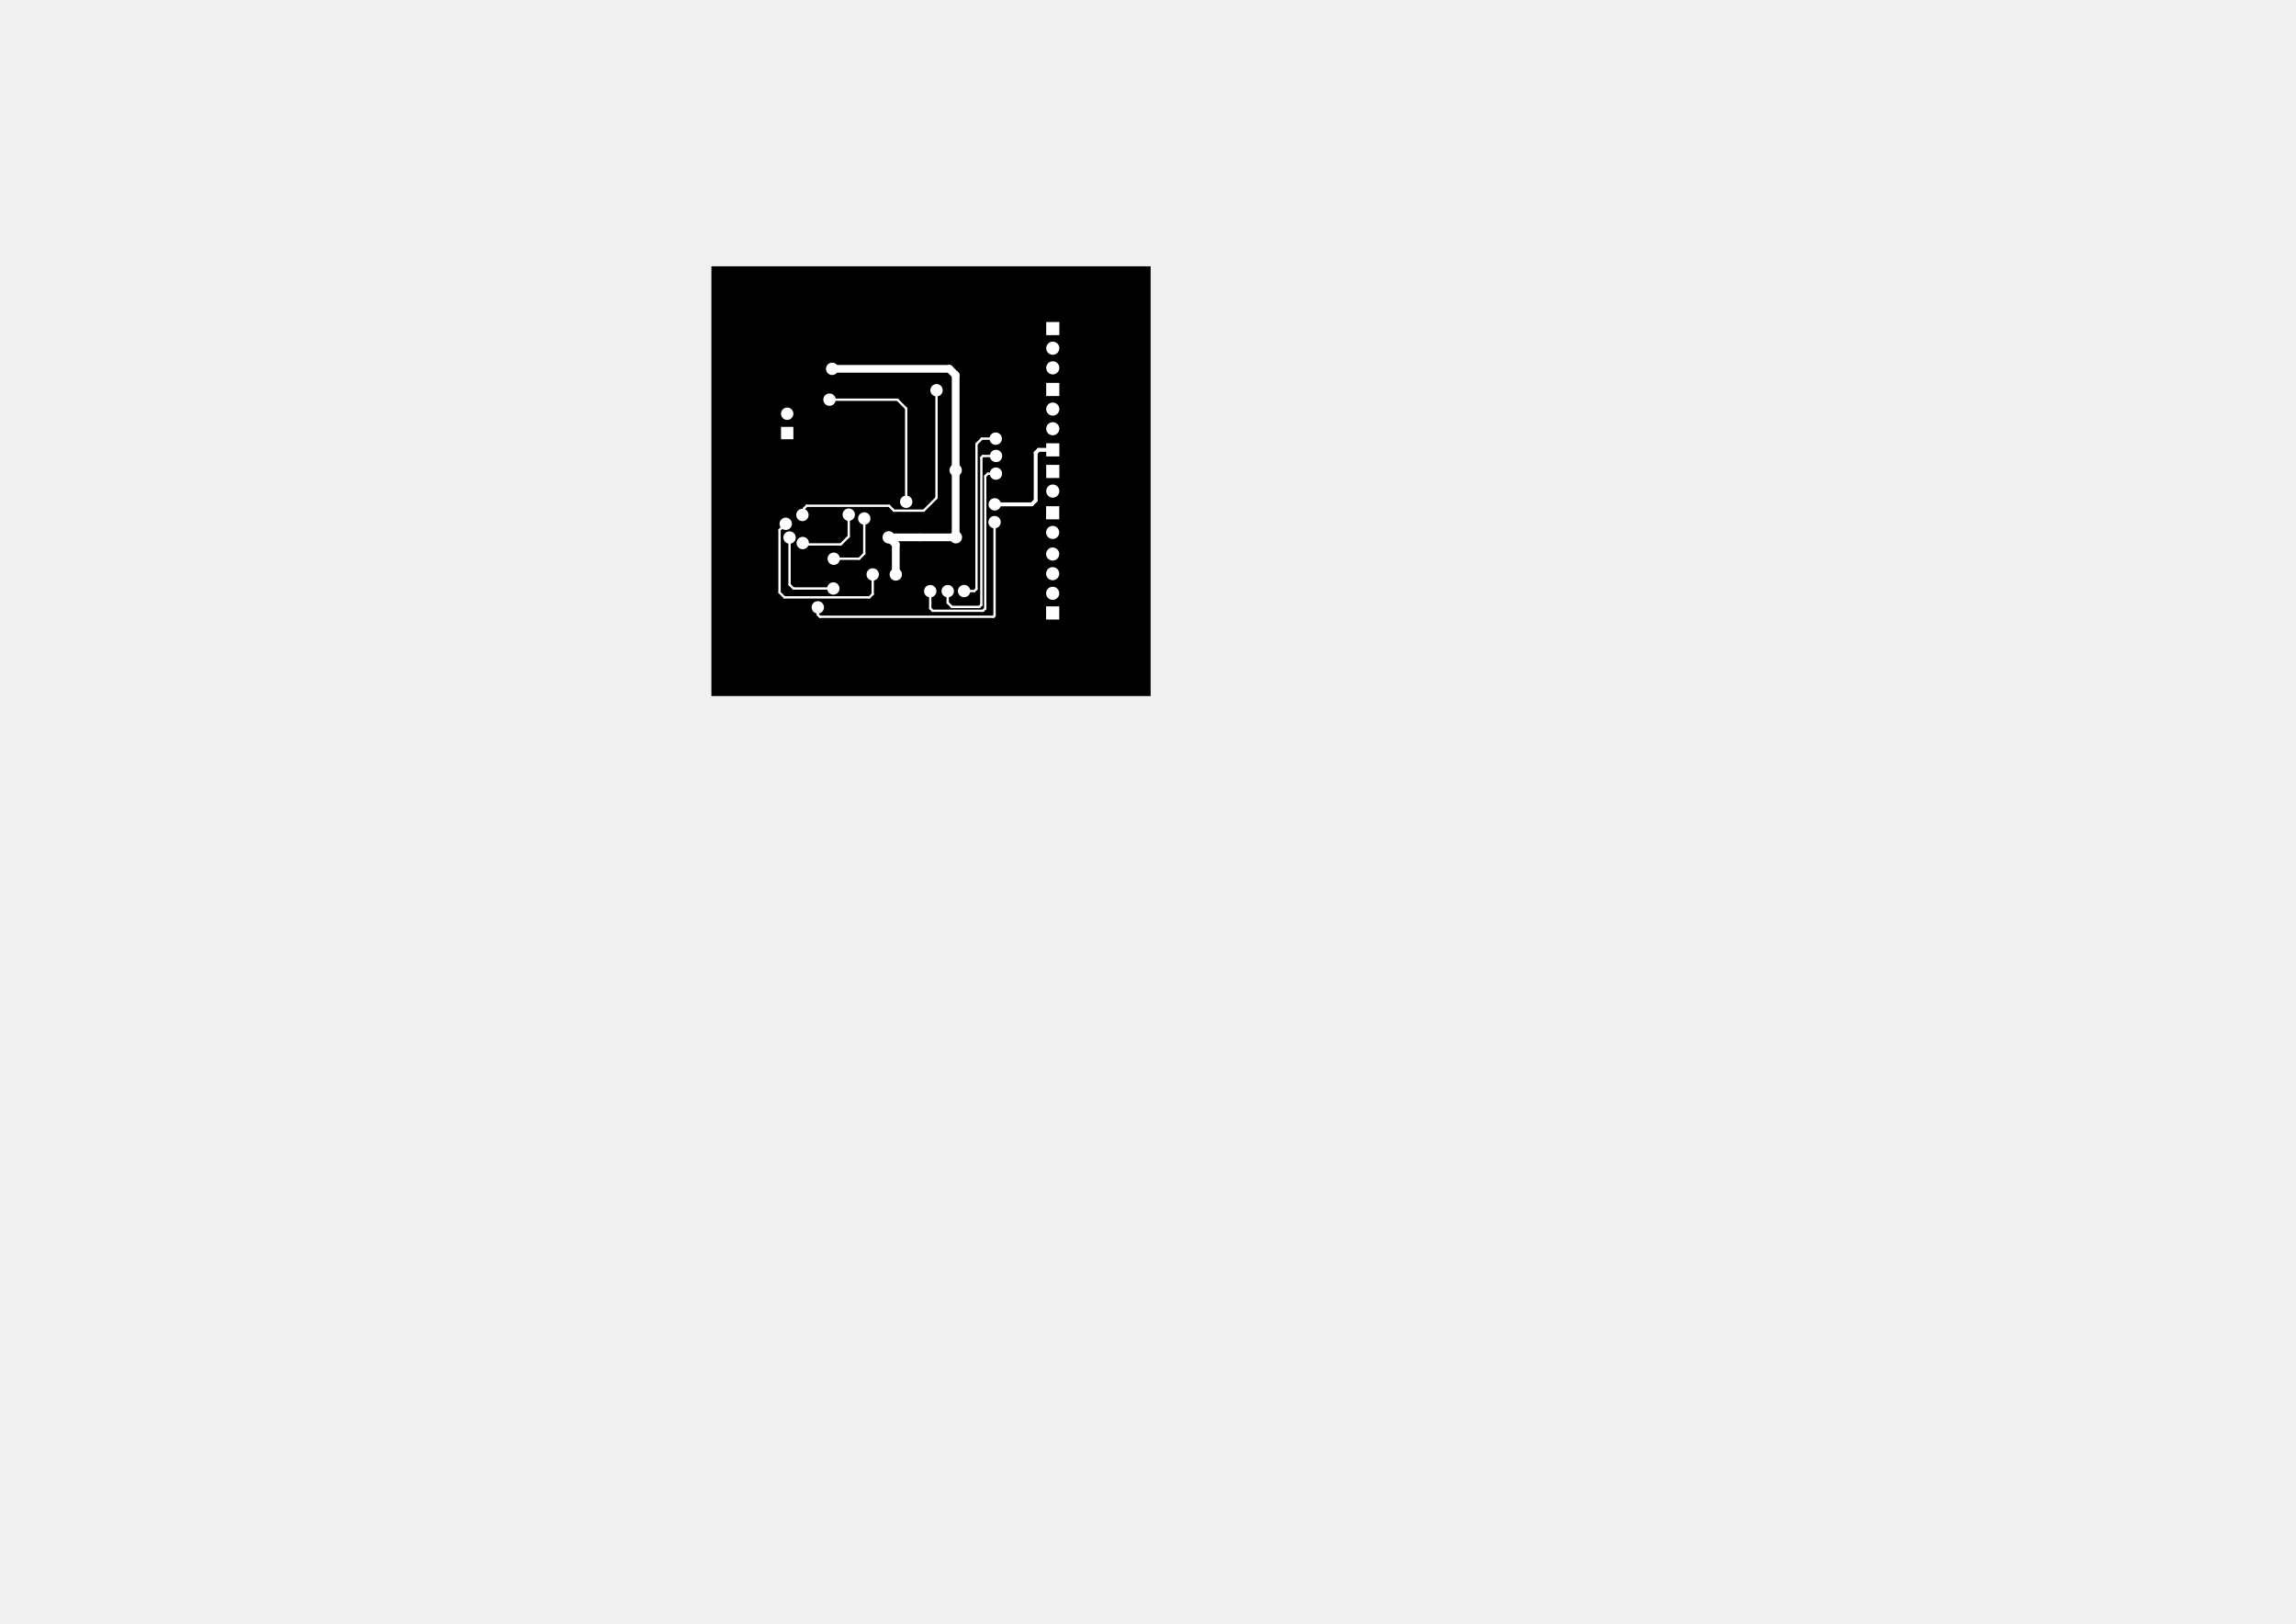
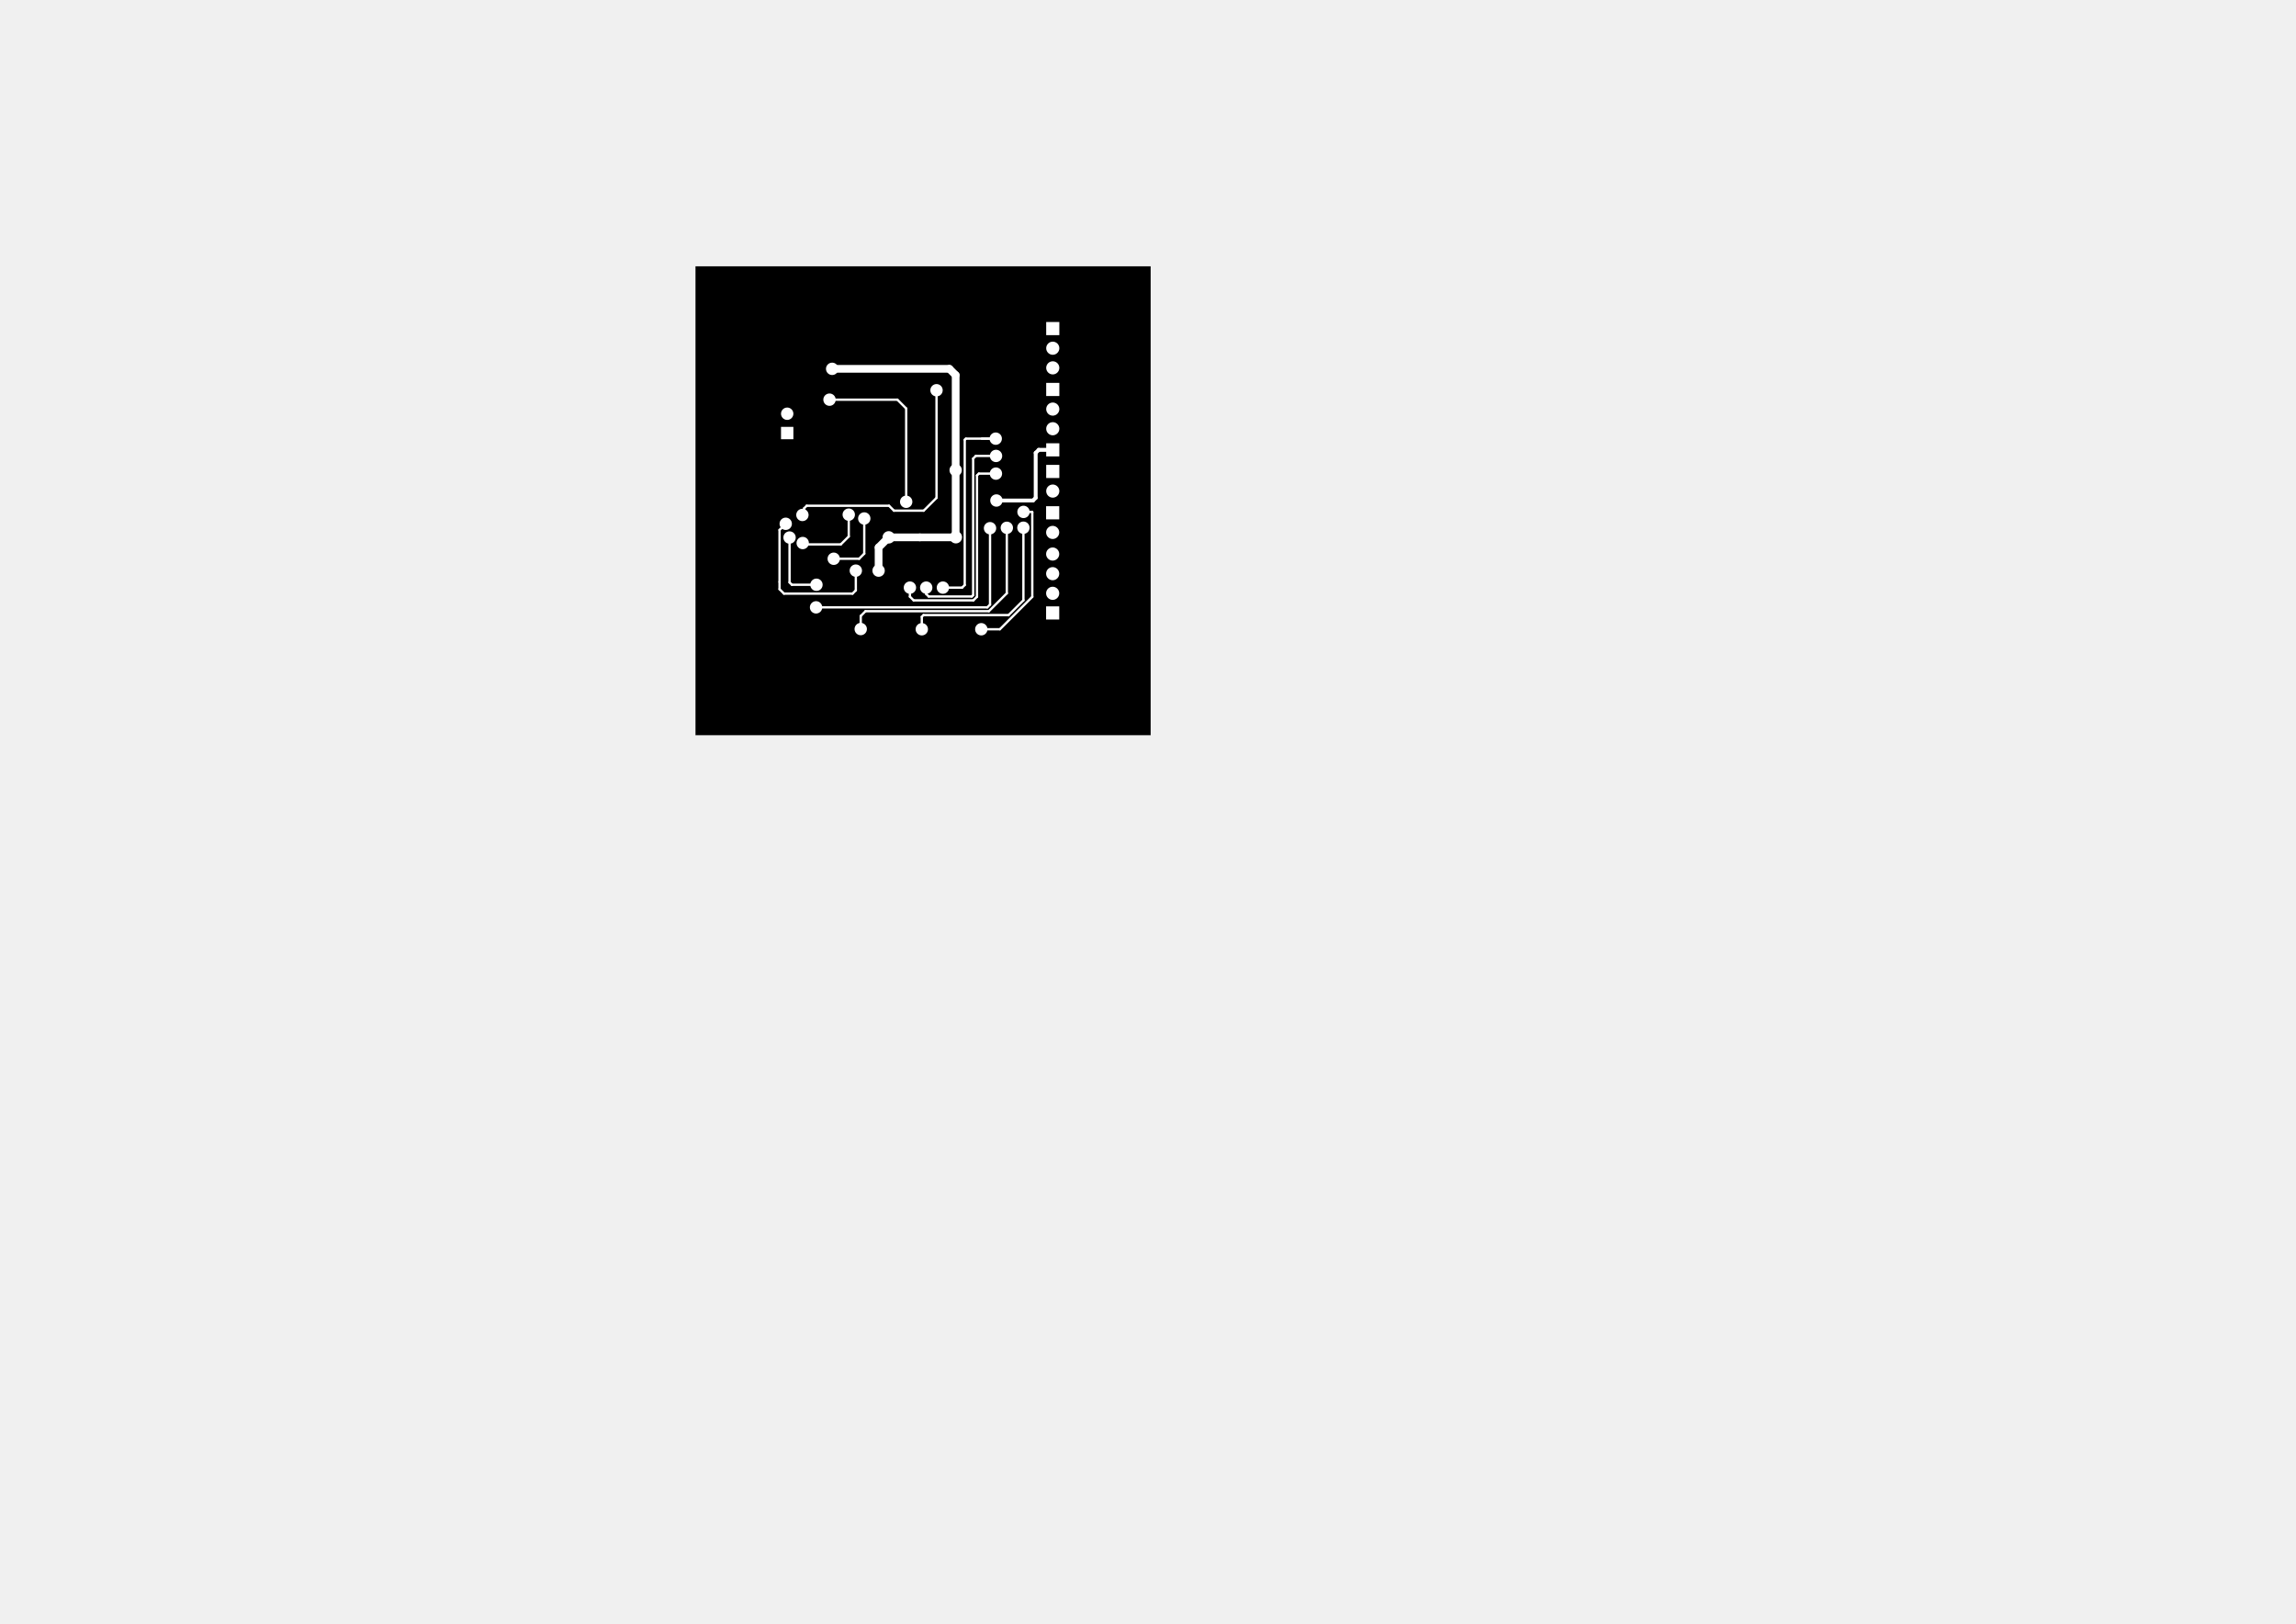
<svg xmlns="http://www.w3.org/2000/svg" version="1.1" width="29.7cm" height="21.001cm" viewBox="0 0 116930 82680">
  <g style="fill:#000000; fill-opacity:1;stroke:#000000; stroke-opacity:1; stroke-linecap:round; stroke-linejoin:round;" transform="translate(0 0) scale(1 1)">
</g>
  <g style="fill:#000000; fill-opacity:0.0;  stroke:#000000; stroke-width:-0; stroke-opacity:1;  stroke-linecap:round; stroke-linejoin:round;">
</g>
  <g style="fill:#000000; fill-opacity:1.0;  stroke:#000000; stroke-width:7.874; stroke-opacity:1;  stroke-linecap:round; stroke-linejoin:round;">
-     <rect x="36236.6" y="13562.6" width="22361.7" height="21875.7" rx="0" />
+     <rect x="35423.3" y="13562.6" width="23175" height="23865.1" rx="0" />
  </g>
  <g style="fill:#FFFFFF; fill-opacity:1.0;  stroke:#FFFFFF; stroke-width:7.874; stroke-opacity:1;  stroke-linecap:round; stroke-linejoin:round;">
+     <g>
+ </g>
+     <g>
+ </g>
+     <g>
+ </g>
+     <g>
+ </g>
+     <g>
+ </g>
    <g>
</g>
    <g>
</g>
    <g style="fill:#FFFFFF; fill-opacity:1.0;  stroke:#FFFFFF; stroke-width:7.874; stroke-opacity:1;  stroke-linecap:round; stroke-linejoin:round;">
</g>
    <g style="fill:#FFFFFF; fill-opacity:1.0;  stroke:#FFFFFF; stroke-width:0; stroke-opacity:1;  stroke-linecap:round; stroke-linejoin:round;">
      <circle cx="53610" cy="28210" r="334.646" />
      <circle cx="53610" cy="29210" r="334.646" />
      <circle cx="53610" cy="30210" r="334.646" />
      <path style="fill:#FFFFFF; fill-opacity:1.0;  stroke:#FFFFFF; stroke-width:0; stroke-opacity:1;  stroke-linecap:round; stroke-linejoin:round;fill-rule:evenodd;" d="M 53944.6,30875.4 53944.6,31544.6 53275.4,31544.6 53275.4,30875.4 Z" />
    </g>
    <g>
</g>
    <g style="fill:#FFFFFF; fill-opacity:1.0;  stroke:#FFFFFF; stroke-width:0; stroke-opacity:1;  stroke-linecap:round; stroke-linejoin:round;">
      <path style="fill:#FFFFFF; fill-opacity:1.0;  stroke:#FFFFFF; stroke-width:0; stroke-opacity:1;  stroke-linecap:round; stroke-linejoin:round;fill-rule:evenodd;" d="M 53280.4,23239.6 53280.4,22570.4 53949.6,22570.4 53949.6,23239.6 Z" />
    </g>
    <g>
</g>
    <g>
</g>
    <g>
</g>
    <g>
</g>
    <g>
</g>
    <g>
</g>
    <g>
</g>
    <g>
</g>
    <g>
</g>
    <g>
</g>
    <g>
</g>
    <g>
</g>
    <g>
</g>
    <g>
</g>
    <g>
</g>
    <g>
</g>
    <g>
</g>
-     <g>
- </g>
-     <g>
- </g>
    <g style="fill:#FFFFFF; fill-opacity:1.0;  stroke:#FFFFFF; stroke-width:0; stroke-opacity:1;  stroke-linecap:round; stroke-linejoin:round;">
      <circle cx="40090" cy="21065.7" r="314.961" />
    </g>
    <g style="fill:#FFFFFF; fill-opacity:1.0;  stroke:#FFFFFF; stroke-width:7.874; stroke-opacity:1;  stroke-linecap:round; stroke-linejoin:round;">
</g>
    <g style="fill:#FFFFFF; fill-opacity:1.0;  stroke:#FFFFFF; stroke-width:0; stroke-opacity:1;  stroke-linecap:round; stroke-linejoin:round;">
      <path style="fill:#FFFFFF; fill-opacity:1.0;  stroke:#FFFFFF; stroke-width:0; stroke-opacity:1;  stroke-linecap:round; stroke-linejoin:round;fill-rule:evenodd;" d="M 40405,22365 39775,22365 39775,21735 40405,21735 Z" />
    </g>
    <g>
</g>
    <g>
</g>
    <g style="fill:#FFFFFF; fill-opacity:1.0;  stroke:#FFFFFF; stroke-width:0; stroke-opacity:1;  stroke-linecap:round; stroke-linejoin:round;">
      <circle cx="53615" cy="21830" r="334.646" />
      <circle cx="53615" cy="20830" r="334.646" />
      <path style="fill:#FFFFFF; fill-opacity:1.0;  stroke:#FFFFFF; stroke-width:0; stroke-opacity:1;  stroke-linecap:round; stroke-linejoin:round;fill-rule:evenodd;" d="M 53280.4,20164.6 53280.4,19495.4 53949.6,19495.4 53949.6,20164.6 Z" />
    </g>
    <g>
</g>
    <g style="fill:#FFFFFF; fill-opacity:1.0;  stroke:#FFFFFF; stroke-width:0; stroke-opacity:1;  stroke-linecap:round; stroke-linejoin:round;">
      <circle cx="53615" cy="18730" r="334.646" />
      <circle cx="53615" cy="17730" r="334.646" />
      <path style="fill:#FFFFFF; fill-opacity:1.0;  stroke:#FFFFFF; stroke-width:0; stroke-opacity:1;  stroke-linecap:round; stroke-linejoin:round;fill-rule:evenodd;" d="M 53280.4,17064.6 53280.4,16395.4 53949.6,16395.4 53949.6,17064.6 Z" />
    </g>
    <g>
</g>
    <g style="fill:#FFFFFF; fill-opacity:1.0;  stroke:#FFFFFF; stroke-width:0; stroke-opacity:1;  stroke-linecap:round; stroke-linejoin:round;">
      <circle cx="53615" cy="25005" r="334.646" />
      <path style="fill:#FFFFFF; fill-opacity:1.0;  stroke:#FFFFFF; stroke-width:0; stroke-opacity:1;  stroke-linecap:round; stroke-linejoin:round;fill-rule:evenodd;" d="M 53280.4,24339.6 53280.4,23670.4 53949.6,23670.4 53949.6,24339.6 Z" />
    </g>
    <g>
</g>
    <g>
</g>
    <g style="fill:#FFFFFF; fill-opacity:1.0;  stroke:#FFFFFF; stroke-width:0; stroke-opacity:1;  stroke-linecap:round; stroke-linejoin:round;">
      <circle cx="53610" cy="27110" r="334.646" />
      <path style="fill:#FFFFFF; fill-opacity:1.0;  stroke:#FFFFFF; stroke-width:0; stroke-opacity:1;  stroke-linecap:round; stroke-linejoin:round;fill-rule:evenodd;" d="M 53275.4,26444.6 53275.4,25775.4 53944.6,25775.4 53944.6,26444.6 Z" />
    </g>
    <g>
</g>
    <g>
</g>
    <g>
</g>
    <g>
</g>
    <g>
</g>
    <g>
</g>
    <g>
</g>
    <g>
</g>
    <g>
</g>
    <g>
</g>
    <g>
</g>
    <g>
</g>
    <g>
</g>
    <g>
</g>
    <g>
</g>
    <g>
</g>
    <g>
</g>
    <g>
</g>
    <g>
</g>
    <g>
</g>
    <g style="fill:#FFFFFF; fill-opacity:1.0;  stroke:#FFFFFF; stroke-width:0; stroke-opacity:1;  stroke-linecap:round; stroke-linejoin:round;">
-       <circle cx="41650" cy="30925" r="314.961" />
-     </g>
-     <g style="fill:#FFFFFF; fill-opacity:1.0;  stroke:#FFFFFF; stroke-width:7.874; stroke-opacity:1;  stroke-linecap:round; stroke-linejoin:round;">
- </g>
-     <g style="fill:#FFFFFF; fill-opacity:1.0;  stroke:#FFFFFF; stroke-width:0; stroke-opacity:1;  stroke-linecap:round; stroke-linejoin:round;">
-       <circle cx="50660" cy="25680" r="314.961" />
+       <circle cx="42380" cy="18780" r="314.961" />
+     </g>
+     <g style="fill:#FFFFFF; fill-opacity:1.0;  stroke:#FFFFFF; stroke-width:7.874; stroke-opacity:1;  stroke-linecap:round; stroke-linejoin:round;">
+ </g>
+     <g style="fill:#FFFFFF; fill-opacity:1.0;  stroke:#FFFFFF; stroke-width:0; stroke-opacity:1;  stroke-linecap:round; stroke-linejoin:round;">
+       <circle cx="48670" cy="23940" r="314.961" />
+     </g>
+     <g style="fill:#FFFFFF; fill-opacity:1.0;  stroke:#FFFFFF; stroke-width:7.874; stroke-opacity:1;  stroke-linecap:round; stroke-linejoin:round;">
+ </g>
+     <g style="fill:#FFFFFF; fill-opacity:1.0;  stroke:#FFFFFF; stroke-width:0; stroke-opacity:1;  stroke-linecap:round; stroke-linejoin:round;">
+       <circle cx="48680" cy="27355" r="314.961" />
+     </g>
+     <g style="fill:#FFFFFF; fill-opacity:1.0;  stroke:#FFFFFF; stroke-width:7.874; stroke-opacity:1;  stroke-linecap:round; stroke-linejoin:round;">
+ </g>
+     <g style="fill:#FFFFFF; fill-opacity:1.0;  stroke:#FFFFFF; stroke-width:0; stroke-opacity:1;  stroke-linecap:round; stroke-linejoin:round;">
+       <circle cx="45260" cy="27360" r="314.961" />
+     </g>
+     <g style="fill:#FFFFFF; fill-opacity:1.0;  stroke:#FFFFFF; stroke-width:7.874; stroke-opacity:1;  stroke-linecap:round; stroke-linejoin:round;">
+ </g>
+     <g style="fill:#FFFFFF; fill-opacity:1.0;  stroke:#FFFFFF; stroke-width:0; stroke-opacity:1;  stroke-linecap:round; stroke-linejoin:round;">
+       <circle cx="44745" cy="29055" r="314.961" />
    </g>
    <g style="fill:#FFFFFF; fill-opacity:1.0;  stroke:#FFFFFF; stroke-width:7.874; stroke-opacity:1;  stroke-linecap:round; stroke-linejoin:round;">
</g>
    <g style="fill:#FFFFFF; fill-opacity:1.0;  stroke:#FFFFFF; stroke-width:0; stroke-opacity:1;  stroke-linecap:round; stroke-linejoin:round;">
      <circle cx="40210" cy="27370" r="314.961" />
    </g>
    <g style="fill:#FFFFFF; fill-opacity:1.0;  stroke:#FFFFFF; stroke-width:7.874; stroke-opacity:1;  stroke-linecap:round; stroke-linejoin:round;">
</g>
    <g style="fill:#FFFFFF; fill-opacity:1.0;  stroke:#FFFFFF; stroke-width:0; stroke-opacity:1;  stroke-linecap:round; stroke-linejoin:round;">
-       <circle cx="42380" cy="18780" r="314.961" />
-     </g>
-     <g style="fill:#FFFFFF; fill-opacity:1.0;  stroke:#FFFFFF; stroke-width:7.874; stroke-opacity:1;  stroke-linecap:round; stroke-linejoin:round;">
- </g>
-     <g style="fill:#FFFFFF; fill-opacity:1.0;  stroke:#FFFFFF; stroke-width:0; stroke-opacity:1;  stroke-linecap:round; stroke-linejoin:round;">
-       <circle cx="47375" cy="30100" r="314.961" />
-     </g>
-     <g style="fill:#FFFFFF; fill-opacity:1.0;  stroke:#FFFFFF; stroke-width:7.874; stroke-opacity:1;  stroke-linecap:round; stroke-linejoin:round;">
- </g>
-     <g style="fill:#FFFFFF; fill-opacity:1.0;  stroke:#FFFFFF; stroke-width:0; stroke-opacity:1;  stroke-linecap:round; stroke-linejoin:round;">
-       <circle cx="48265" cy="30100" r="314.961" />
-     </g>
-     <g style="fill:#FFFFFF; fill-opacity:1.0;  stroke:#FFFFFF; stroke-width:7.874; stroke-opacity:1;  stroke-linecap:round; stroke-linejoin:round;">
- </g>
-     <g style="fill:#FFFFFF; fill-opacity:1.0;  stroke:#FFFFFF; stroke-width:0; stroke-opacity:1;  stroke-linecap:round; stroke-linejoin:round;">
-       <circle cx="49100" cy="30095" r="314.961" />
+       <circle cx="41580" cy="29775" r="314.961" />
+     </g>
+     <g style="fill:#FFFFFF; fill-opacity:1.0;  stroke:#FFFFFF; stroke-width:7.874; stroke-opacity:1;  stroke-linecap:round; stroke-linejoin:round;">
+ </g>
+     <g style="fill:#FFFFFF; fill-opacity:1.0;  stroke:#FFFFFF; stroke-width:0; stroke-opacity:1;  stroke-linecap:round; stroke-linejoin:round;">
+       <circle cx="40015" cy="26670" r="314.961" />
+     </g>
+     <g style="fill:#FFFFFF; fill-opacity:1.0;  stroke:#FFFFFF; stroke-width:7.874; stroke-opacity:1;  stroke-linecap:round; stroke-linejoin:round;">
+ </g>
+     <g style="fill:#FFFFFF; fill-opacity:1.0;  stroke:#FFFFFF; stroke-width:0; stroke-opacity:1;  stroke-linecap:round; stroke-linejoin:round;">
+       <circle cx="43585" cy="29055" r="314.961" />
+     </g>
+     <g style="fill:#FFFFFF; fill-opacity:1.0;  stroke:#FFFFFF; stroke-width:7.874; stroke-opacity:1;  stroke-linecap:round; stroke-linejoin:round;">
+ </g>
+     <g style="fill:#FFFFFF; fill-opacity:1.0;  stroke:#FFFFFF; stroke-width:0; stroke-opacity:1;  stroke-linecap:round; stroke-linejoin:round;">
+       <circle cx="50745" cy="25485" r="314.961" />
+     </g>
+     <g style="fill:#FFFFFF; fill-opacity:1.0;  stroke:#FFFFFF; stroke-width:7.874; stroke-opacity:1;  stroke-linecap:round; stroke-linejoin:round;">
+ </g>
+     <g style="fill:#FFFFFF; fill-opacity:1.0;  stroke:#FFFFFF; stroke-width:0; stroke-opacity:1;  stroke-linecap:round; stroke-linejoin:round;">
+       <circle cx="42245" cy="20350" r="314.961" />
+     </g>
+     <g style="fill:#FFFFFF; fill-opacity:1.0;  stroke:#FFFFFF; stroke-width:7.874; stroke-opacity:1;  stroke-linecap:round; stroke-linejoin:round;">
+ </g>
+     <g style="fill:#FFFFFF; fill-opacity:1.0;  stroke:#FFFFFF; stroke-width:0; stroke-opacity:1;  stroke-linecap:round; stroke-linejoin:round;">
+       <circle cx="46150" cy="25550" r="314.961" />
+     </g>
+     <g style="fill:#FFFFFF; fill-opacity:1.0;  stroke:#FFFFFF; stroke-width:7.874; stroke-opacity:1;  stroke-linecap:round; stroke-linejoin:round;">
+ </g>
+     <g style="fill:#FFFFFF; fill-opacity:1.0;  stroke:#FFFFFF; stroke-width:0; stroke-opacity:1;  stroke-linecap:round; stroke-linejoin:round;">
+       <circle cx="43835" cy="32030" r="314.961" />
+     </g>
+     <g style="fill:#FFFFFF; fill-opacity:1.0;  stroke:#FFFFFF; stroke-width:7.874; stroke-opacity:1;  stroke-linecap:round; stroke-linejoin:round;">
+ </g>
+     <g style="fill:#FFFFFF; fill-opacity:1.0;  stroke:#FFFFFF; stroke-width:0; stroke-opacity:1;  stroke-linecap:round; stroke-linejoin:round;">
+       <circle cx="51275" cy="26875" r="314.961" />
+     </g>
+     <g style="fill:#FFFFFF; fill-opacity:1.0;  stroke:#FFFFFF; stroke-width:7.874; stroke-opacity:1;  stroke-linecap:round; stroke-linejoin:round;">
+ </g>
+     <g style="fill:#FFFFFF; fill-opacity:1.0;  stroke:#FFFFFF; stroke-width:0; stroke-opacity:1;  stroke-linecap:round; stroke-linejoin:round;">
+       <circle cx="46945" cy="32040" r="314.961" />
+     </g>
+     <g style="fill:#FFFFFF; fill-opacity:1.0;  stroke:#FFFFFF; stroke-width:7.874; stroke-opacity:1;  stroke-linecap:round; stroke-linejoin:round;">
+ </g>
+     <g style="fill:#FFFFFF; fill-opacity:1.0;  stroke:#FFFFFF; stroke-width:0; stroke-opacity:1;  stroke-linecap:round; stroke-linejoin:round;">
+       <circle cx="52120" cy="26870" r="314.961" />
+     </g>
+     <g style="fill:#FFFFFF; fill-opacity:1.0;  stroke:#FFFFFF; stroke-width:7.874; stroke-opacity:1;  stroke-linecap:round; stroke-linejoin:round;">
+ </g>
+     <g style="fill:#FFFFFF; fill-opacity:1.0;  stroke:#FFFFFF; stroke-width:0; stroke-opacity:1;  stroke-linecap:round; stroke-linejoin:round;">
+       <circle cx="49975" cy="32040" r="314.961" />
+     </g>
+     <g style="fill:#FFFFFF; fill-opacity:1.0;  stroke:#FFFFFF; stroke-width:7.874; stroke-opacity:1;  stroke-linecap:round; stroke-linejoin:round;">
+ </g>
+     <g style="fill:#FFFFFF; fill-opacity:1.0;  stroke:#FFFFFF; stroke-width:0; stroke-opacity:1;  stroke-linecap:round; stroke-linejoin:round;">
+       <circle cx="52125" cy="26065" r="314.961" />
+     </g>
+     <g style="fill:#FFFFFF; fill-opacity:1.0;  stroke:#FFFFFF; stroke-width:7.874; stroke-opacity:1;  stroke-linecap:round; stroke-linejoin:round;">
+ </g>
+     <g style="fill:#FFFFFF; fill-opacity:1.0;  stroke:#FFFFFF; stroke-width:0; stroke-opacity:1;  stroke-linecap:round; stroke-linejoin:round;">
+       <circle cx="41560" cy="30925" r="314.961" />
+     </g>
+     <g style="fill:#FFFFFF; fill-opacity:1.0;  stroke:#FFFFFF; stroke-width:7.874; stroke-opacity:1;  stroke-linecap:round; stroke-linejoin:round;">
+ </g>
+     <g style="fill:#FFFFFF; fill-opacity:1.0;  stroke:#FFFFFF; stroke-width:0; stroke-opacity:1;  stroke-linecap:round; stroke-linejoin:round;">
+       <circle cx="50420" cy="26895" r="314.961" />
+     </g>
+     <g style="fill:#FFFFFF; fill-opacity:1.0;  stroke:#FFFFFF; stroke-width:7.874; stroke-opacity:1;  stroke-linecap:round; stroke-linejoin:round;">
+ </g>
+     <g style="fill:#FFFFFF; fill-opacity:1.0;  stroke:#FFFFFF; stroke-width:0; stroke-opacity:1;  stroke-linecap:round; stroke-linejoin:round;">
+       <circle cx="48020" cy="29920" r="314.961" />
    </g>
    <g style="fill:#FFFFFF; fill-opacity:1.0;  stroke:#FFFFFF; stroke-width:7.874; stroke-opacity:1;  stroke-linecap:round; stroke-linejoin:round;">
</g>
    <g style="fill:#FFFFFF; fill-opacity:1.0;  stroke:#FFFFFF; stroke-width:0; stroke-opacity:1;  stroke-linecap:round; stroke-linejoin:round;">
      <circle cx="50710" cy="22335" r="314.961" />
    </g>
    <g style="fill:#FFFFFF; fill-opacity:1.0;  stroke:#FFFFFF; stroke-width:7.874; stroke-opacity:1;  stroke-linecap:round; stroke-linejoin:round;">
</g>
    <g style="fill:#FFFFFF; fill-opacity:1.0;  stroke:#FFFFFF; stroke-width:0; stroke-opacity:1;  stroke-linecap:round; stroke-linejoin:round;">
+       <circle cx="47170" cy="29920" r="314.961" />
+     </g>
+     <g style="fill:#FFFFFF; fill-opacity:1.0;  stroke:#FFFFFF; stroke-width:7.874; stroke-opacity:1;  stroke-linecap:round; stroke-linejoin:round;">
+ </g>
+     <g style="fill:#FFFFFF; fill-opacity:1.0;  stroke:#FFFFFF; stroke-width:0; stroke-opacity:1;  stroke-linecap:round; stroke-linejoin:round;">
      <circle cx="50725" cy="23215" r="314.961" />
    </g>
    <g style="fill:#FFFFFF; fill-opacity:1.0;  stroke:#FFFFFF; stroke-width:7.874; stroke-opacity:1;  stroke-linecap:round; stroke-linejoin:round;">
</g>
    <g style="fill:#FFFFFF; fill-opacity:1.0;  stroke:#FFFFFF; stroke-width:0; stroke-opacity:1;  stroke-linecap:round; stroke-linejoin:round;">
+       <circle cx="46340" cy="29920" r="314.961" />
+     </g>
+     <g style="fill:#FFFFFF; fill-opacity:1.0;  stroke:#FFFFFF; stroke-width:7.874; stroke-opacity:1;  stroke-linecap:round; stroke-linejoin:round;">
+ </g>
+     <g style="fill:#FFFFFF; fill-opacity:1.0;  stroke:#FFFFFF; stroke-width:0; stroke-opacity:1;  stroke-linecap:round; stroke-linejoin:round;">
      <circle cx="50720" cy="24115" r="314.961" />
    </g>
    <g style="fill:#FFFFFF; fill-opacity:1.0;  stroke:#FFFFFF; stroke-width:7.874; stroke-opacity:1;  stroke-linecap:round; stroke-linejoin:round;">
</g>
    <g style="fill:#FFFFFF; fill-opacity:1.0;  stroke:#FFFFFF; stroke-width:0; stroke-opacity:1;  stroke-linecap:round; stroke-linejoin:round;">
-       <circle cx="42440" cy="29965" r="314.961" />
-     </g>
-     <g style="fill:#FFFFFF; fill-opacity:1.0;  stroke:#FFFFFF; stroke-width:7.874; stroke-opacity:1;  stroke-linecap:round; stroke-linejoin:round;">
- </g>
-     <g style="fill:#FFFFFF; fill-opacity:1.0;  stroke:#FFFFFF; stroke-width:0; stroke-opacity:1;  stroke-linecap:round; stroke-linejoin:round;">
-       <circle cx="44445" cy="29250" r="314.961" />
-     </g>
-     <g style="fill:#FFFFFF; fill-opacity:1.0;  stroke:#FFFFFF; stroke-width:7.874; stroke-opacity:1;  stroke-linecap:round; stroke-linejoin:round;">
- </g>
-     <g style="fill:#FFFFFF; fill-opacity:1.0;  stroke:#FFFFFF; stroke-width:0; stroke-opacity:1;  stroke-linecap:round; stroke-linejoin:round;">
-       <circle cx="45620" cy="29250" r="314.961" />
+       <circle cx="44015" cy="26400" r="314.961" />
+     </g>
+     <g style="fill:#FFFFFF; fill-opacity:1.0;  stroke:#FFFFFF; stroke-width:7.874; stroke-opacity:1;  stroke-linecap:round; stroke-linejoin:round;">
+ </g>
+     <g style="fill:#FFFFFF; fill-opacity:1.0;  stroke:#FFFFFF; stroke-width:0; stroke-opacity:1;  stroke-linecap:round; stroke-linejoin:round;">
+       <circle cx="42460" cy="28450" r="314.961" />
+     </g>
+     <g style="fill:#FFFFFF; fill-opacity:1.0;  stroke:#FFFFFF; stroke-width:7.874; stroke-opacity:1;  stroke-linecap:round; stroke-linejoin:round;">
+ </g>
+     <g style="fill:#FFFFFF; fill-opacity:1.0;  stroke:#FFFFFF; stroke-width:0; stroke-opacity:1;  stroke-linecap:round; stroke-linejoin:round;">
+       <circle cx="43225" cy="26205" r="314.961" />
+     </g>
+     <g style="fill:#FFFFFF; fill-opacity:1.0;  stroke:#FFFFFF; stroke-width:7.874; stroke-opacity:1;  stroke-linecap:round; stroke-linejoin:round;">
+ </g>
+     <g style="fill:#FFFFFF; fill-opacity:1.0;  stroke:#FFFFFF; stroke-width:0; stroke-opacity:1;  stroke-linecap:round; stroke-linejoin:round;">
+       <circle cx="40880" cy="27650" r="314.961" />
    </g>
    <g style="fill:#FFFFFF; fill-opacity:1.0;  stroke:#FFFFFF; stroke-width:7.874; stroke-opacity:1;  stroke-linecap:round; stroke-linejoin:round;">
</g>
    <g style="fill:#FFFFFF; fill-opacity:1.0;  stroke:#FFFFFF; stroke-width:0; stroke-opacity:1;  stroke-linecap:round; stroke-linejoin:round;">
      <circle cx="47695" cy="19870" r="314.961" />
-     </g>
-     <g style="fill:#FFFFFF; fill-opacity:1.0;  stroke:#FFFFFF; stroke-width:7.874; stroke-opacity:1;  stroke-linecap:round; stroke-linejoin:round;">
- </g>
-     <g style="fill:#FFFFFF; fill-opacity:1.0;  stroke:#FFFFFF; stroke-width:0; stroke-opacity:1;  stroke-linecap:round; stroke-linejoin:round;">
-       <circle cx="42245" cy="20350" r="314.961" />
-     </g>
-     <g style="fill:#FFFFFF; fill-opacity:1.0;  stroke:#FFFFFF; stroke-width:7.874; stroke-opacity:1;  stroke-linecap:round; stroke-linejoin:round;">
- </g>
-     <g style="fill:#FFFFFF; fill-opacity:1.0;  stroke:#FFFFFF; stroke-width:0; stroke-opacity:1;  stroke-linecap:round; stroke-linejoin:round;">
-       <circle cx="48670" cy="23940" r="314.961" />
-     </g>
-     <g style="fill:#FFFFFF; fill-opacity:1.0;  stroke:#FFFFFF; stroke-width:7.874; stroke-opacity:1;  stroke-linecap:round; stroke-linejoin:round;">
- </g>
-     <g style="fill:#FFFFFF; fill-opacity:1.0;  stroke:#FFFFFF; stroke-width:0; stroke-opacity:1;  stroke-linecap:round; stroke-linejoin:round;">
-       <circle cx="48680" cy="27355" r="314.961" />
-     </g>
-     <g style="fill:#FFFFFF; fill-opacity:1.0;  stroke:#FFFFFF; stroke-width:7.874; stroke-opacity:1;  stroke-linecap:round; stroke-linejoin:round;">
- </g>
-     <g style="fill:#FFFFFF; fill-opacity:1.0;  stroke:#FFFFFF; stroke-width:0; stroke-opacity:1;  stroke-linecap:round; stroke-linejoin:round;">
-       <circle cx="45260" cy="27360" r="314.961" />
-     </g>
-     <g style="fill:#FFFFFF; fill-opacity:1.0;  stroke:#FFFFFF; stroke-width:7.874; stroke-opacity:1;  stroke-linecap:round; stroke-linejoin:round;">
- </g>
-     <g style="fill:#FFFFFF; fill-opacity:1.0;  stroke:#FFFFFF; stroke-width:0; stroke-opacity:1;  stroke-linecap:round; stroke-linejoin:round;">
-       <circle cx="40015" cy="26670" r="314.961" />
-     </g>
-     <g style="fill:#FFFFFF; fill-opacity:1.0;  stroke:#FFFFFF; stroke-width:7.874; stroke-opacity:1;  stroke-linecap:round; stroke-linejoin:round;">
- </g>
-     <g style="fill:#FFFFFF; fill-opacity:1.0;  stroke:#FFFFFF; stroke-width:0; stroke-opacity:1;  stroke-linecap:round; stroke-linejoin:round;">
-       <circle cx="46150" cy="25550" r="314.961" />
-     </g>
-     <g style="fill:#FFFFFF; fill-opacity:1.0;  stroke:#FFFFFF; stroke-width:7.874; stroke-opacity:1;  stroke-linecap:round; stroke-linejoin:round;">
- </g>
-     <g style="fill:#FFFFFF; fill-opacity:1.0;  stroke:#FFFFFF; stroke-width:0; stroke-opacity:1;  stroke-linecap:round; stroke-linejoin:round;">
-       <circle cx="50650" cy="26585" r="314.961" />
-     </g>
-     <g style="fill:#FFFFFF; fill-opacity:1.0;  stroke:#FFFFFF; stroke-width:7.874; stroke-opacity:1;  stroke-linecap:round; stroke-linejoin:round;">
- </g>
-     <g style="fill:#FFFFFF; fill-opacity:1.0;  stroke:#FFFFFF; stroke-width:0; stroke-opacity:1;  stroke-linecap:round; stroke-linejoin:round;">
-       <circle cx="44015" cy="26400" r="314.961" />
-     </g>
-     <g style="fill:#FFFFFF; fill-opacity:1.0;  stroke:#FFFFFF; stroke-width:7.874; stroke-opacity:1;  stroke-linecap:round; stroke-linejoin:round;">
- </g>
-     <g style="fill:#FFFFFF; fill-opacity:1.0;  stroke:#FFFFFF; stroke-width:0; stroke-opacity:1;  stroke-linecap:round; stroke-linejoin:round;">
-       <circle cx="42460" cy="28450" r="314.961" />
-     </g>
-     <g style="fill:#FFFFFF; fill-opacity:1.0;  stroke:#FFFFFF; stroke-width:7.874; stroke-opacity:1;  stroke-linecap:round; stroke-linejoin:round;">
- </g>
-     <g style="fill:#FFFFFF; fill-opacity:1.0;  stroke:#FFFFFF; stroke-width:0; stroke-opacity:1;  stroke-linecap:round; stroke-linejoin:round;">
-       <circle cx="43225" cy="26205" r="314.961" />
-     </g>
-     <g style="fill:#FFFFFF; fill-opacity:1.0;  stroke:#FFFFFF; stroke-width:7.874; stroke-opacity:1;  stroke-linecap:round; stroke-linejoin:round;">
- </g>
-     <g style="fill:#FFFFFF; fill-opacity:1.0;  stroke:#FFFFFF; stroke-width:0; stroke-opacity:1;  stroke-linecap:round; stroke-linejoin:round;">
-       <circle cx="40880" cy="27650" r="314.961" />
    </g>
    <g style="fill:#FFFFFF; fill-opacity:1.0;  stroke:#FFFFFF; stroke-width:7.874; stroke-opacity:1;  stroke-linecap:round; stroke-linejoin:round;">
</g>
    <g style="fill:#FFFFFF; fill-opacity:1.0;  stroke:#FFFFFF; stroke-width:0; stroke-opacity:1;  stroke-linecap:round; stroke-linejoin:round;">
      <circle cx="40865" cy="26220" r="314.961" />
    </g>
    <g style="fill:#FFFFFF; fill-opacity:1.0;  stroke:#FFFFFF; stroke-width:7.874; stroke-opacity:1;  stroke-linecap:round; stroke-linejoin:round;">
</g>
    <g>
</g>
    <g style="fill:#FFFFFF; fill-opacity:1.0;  stroke:#FFFFFF; stroke-width:7.874; stroke-opacity:1;  stroke-linecap:round; stroke-linejoin:round;">
</g>
    <g style="fill:#FFFFFF; fill-opacity:1.0;  stroke:#FFFFFF; stroke-width:393.701; stroke-opacity:1;  stroke-linecap:round; stroke-linejoin:round;">
</g>
    <g style="fill:#FFFFFF; fill-opacity:0.0;  stroke:#FFFFFF; stroke-width:393.701; stroke-opacity:1;  stroke-linecap:round; stroke-linejoin:round;">
      <path d="M48675 27360 L48680 27355 " />
      <path d="M48670 27345 L48680 27355 " />
      <path d="M48670 23940 L48670 27345 " />
      <path d="M46845 27360 L48675 27360 " />
      <path d="M45260 27360 L46845 27360 " />
-       <path d="M45620 27720 L45260 27360 " />
-       <path d="M45620 29250 L45620 27720 " />
      <path d="M48670 23940 L48670 19100 " />
      <path d="M48350 18780 L42380 18780 " />
      <path d="M48670 19100 L48350 18780 " />
+       <path d="M44745 27875 L45260 27360 " />
+       <path d="M44745 29055 L44745 27875 " />
    </g>
    <g style="fill:#FFFFFF; fill-opacity:0.0;  stroke:#FFFFFF; stroke-width:118.11; stroke-opacity:1;  stroke-linecap:round; stroke-linejoin:round;">
-       <path d="M40210 27370 L40210 29765 " />
-       <path d="M40410 29965 L42440 29965 " />
-       <path d="M40210 29765 L40410 29965 " />
+       <path d="M40330 29775 L40210 29655 " />
+       <path d="M41580 29775 L40330 29775 " />
+       <path d="M40210 27370 L40210 29655 " />
      <path d="M39700 26984 L40015 26670 " />
-       <path d="M39952 30417 L39700 30165 " />
-       <path d="M39700 30165 L39700 26984 " />
-       <path d="M44277 30417 L39952 30417 " />
-       <path d="M44445 30250 L44277 30417 " />
-       <path d="M44445 29250 L44445 30250 " />
+       <path d="M43585 29060 L43585 30060 " />
+       <path d="M39700 29630 L39700 30000 " />
+       <path d="M39700 29630 L39700 26984 " />
+       <path d="M43417 30227 L43585 30060 " />
+       <path d="M39927 30227 L43417 30227 " />
+       <path d="M39700 30000 L39927 30227 " />
    </g>
    <g style="fill:#FFFFFF; fill-opacity:0.0;  stroke:#FFFFFF; stroke-width:196.85; stroke-opacity:1;  stroke-linecap:round; stroke-linejoin:round;">
-       <path d="M50660 25680 L52545 25680 " />
-       <path d="M52545 25680 L52745 25480 " />
-       <path d="M52745 25480 L52745 23060 " />
      <path d="M52900 22905 L53615 22905 " />
      <path d="M52745 23060 L52900 22905 " />
+       <path d="M52610 25485 L52745 25350 " />
+       <path d="M50745 25485 L52610 25485 " />
+       <path d="M52745 25350 L52745 23060 " />
    </g>
    <g style="fill:#FFFFFF; fill-opacity:0.0;  stroke:#FFFFFF; stroke-width:118.11; stroke-opacity:1;  stroke-linecap:round; stroke-linejoin:round;">
      <path d="M46150 25550 L46150 20800 " />
      <path d="M45700 20350 L42245 20350 " />
      <path d="M46150 20800 L45700 20350 " />
-       <path d="M50650 31350 L50650 26585 " />
-       <path d="M50595 31405 L50650 31350 " />
-       <path d="M41650 31300 L41755 31405 " />
-       <path d="M41650 30925 L41650 31300 " />
-       <path d="M41755 31405 L50595 31405 " />
-       <path d="M50675 24120 L50305 24120 " />
-       <path d="M50305 24120 L50175 24250 " />
-       <path d="M50175 24250 L50175 30985 " />
-       <path d="M50175 30985 L50060 31100 " />
-       <path d="M50060 31100 L47500 31100 " />
-       <path d="M47375 30975 L47375 30100 " />
-       <path d="M47500 31100 L47375 30975 " />
-       <path d="M48265 30100 L48265 30690 " />
-       <path d="M48265 30690 L48478 30903 " />
-       <path d="M49876 30903 L49978 30801 " />
-       <path d="M48478 30903 L49876 30903 " />
-       <path d="M49978 30801 L49978 23296 " />
-       <path d="M50055 23220 L50665 23220 " />
-       <path d="M49978 23296 L50055 23220 " />
+       <path d="M43835 32030 L43835 31365 " />
+       <path d="M51275 30208 L51275 26875 " />
+       <path d="M50361 31121 L51275 30208 " />
+       <path d="M44078 31121 L50361 31121 " />
+       <path d="M43835 31365 L44078 31121 " />
+       <path d="M52120 30565 L51366 31318 " />
+       <path d="M52120 26870 L52120 30565 " />
+       <path d="M51366 31318 L47031 31318 " />
+       <path d="M46945 31405 L46945 32040 " />
+       <path d="M47031 31318 L46945 31405 " />
+       <path d="M52572 30390 L52572 26082 " />
+       <path d="M50923 32040 L52572 30390 " />
+       <path d="M49975 32040 L50923 32040 " />
+       <path d="M52555 26065 L52125 26065 " />
+       <path d="M52572 26082 L52555 26065 " />
+       <path d="M50420 26895 L50420 30785 " />
+       <path d="M50420 30785 L50280 30925 " />
+       <path d="M41560 30925 L50280 30925 " />
      <path d="M50665 22335 L50000 22335 " />
-       <path d="M50000 22335 L49730 22605 " />
-       <path d="M49730 22605 L49730 29985 " />
-       <path d="M49620 30095 L49100 30095 " />
-       <path d="M49730 29985 L49620 30095 " />
+       <path d="M49190 22335 L50710 22335 " />
+       <path d="M49132 22392 L49190 22335 " />
+       <path d="M49000 29920 L49132 29787 " />
+       <path d="M48020 29920 L49000 29920 " />
+       <path d="M49132 29787 L49132 22392 " />
+       <path d="M49560 30305 L49560 23350 " />
+       <path d="M49695 23215 L50725 23215 " />
+       <path d="M49560 23350 L49695 23215 " />
+       <path d="M47170 29920 L47170 30245 " />
+       <path d="M49492 30372 L49560 30305 " />
+       <path d="M47297 30372 L49492 30372 " />
+       <path d="M47170 30245 L47297 30372 " />
+       <path d="M46340 29920 L46340 30380 " />
+       <path d="M49850 24115 L50720 24115 " />
+       <path d="M49756 24208 L49850 24115 " />
+       <path d="M49573 30569 L49756 30386 " />
+       <path d="M49756 30386 L49756 24208 " />
+       <path d="M46529 30569 L49573 30569 " />
+       <path d="M46340 30380 L46529 30569 " />
      <path d="M44015 26400 L44015 28190 " />
+       <path d="M44015 28190 L43755 28450 " />
      <path d="M43755 28450 L42460 28450 " />
-       <path d="M44015 28190 L43755 28450 " />
      <path d="M43225 26205 L43225 27315 " />
      <path d="M42820 27720 L40995 27720 " />
      <path d="M43225 27315 L42820 27720 " />
      <path d="M47695 19870 L47695 25350 " />
      <path d="M47042 26002 L45527 26002 " />
      <path d="M47695 25350 L47042 26002 " />
      <path d="M45277 25752 L41082 25752 " />
      <path d="M45527 26002 L45277 25752 " />
      <path d="M40955 25880 L40955 26215 " />
      <path d="M41082 25752 L40955 25880 " />
    </g>
    <g>
</g>
  </g>
</svg>
